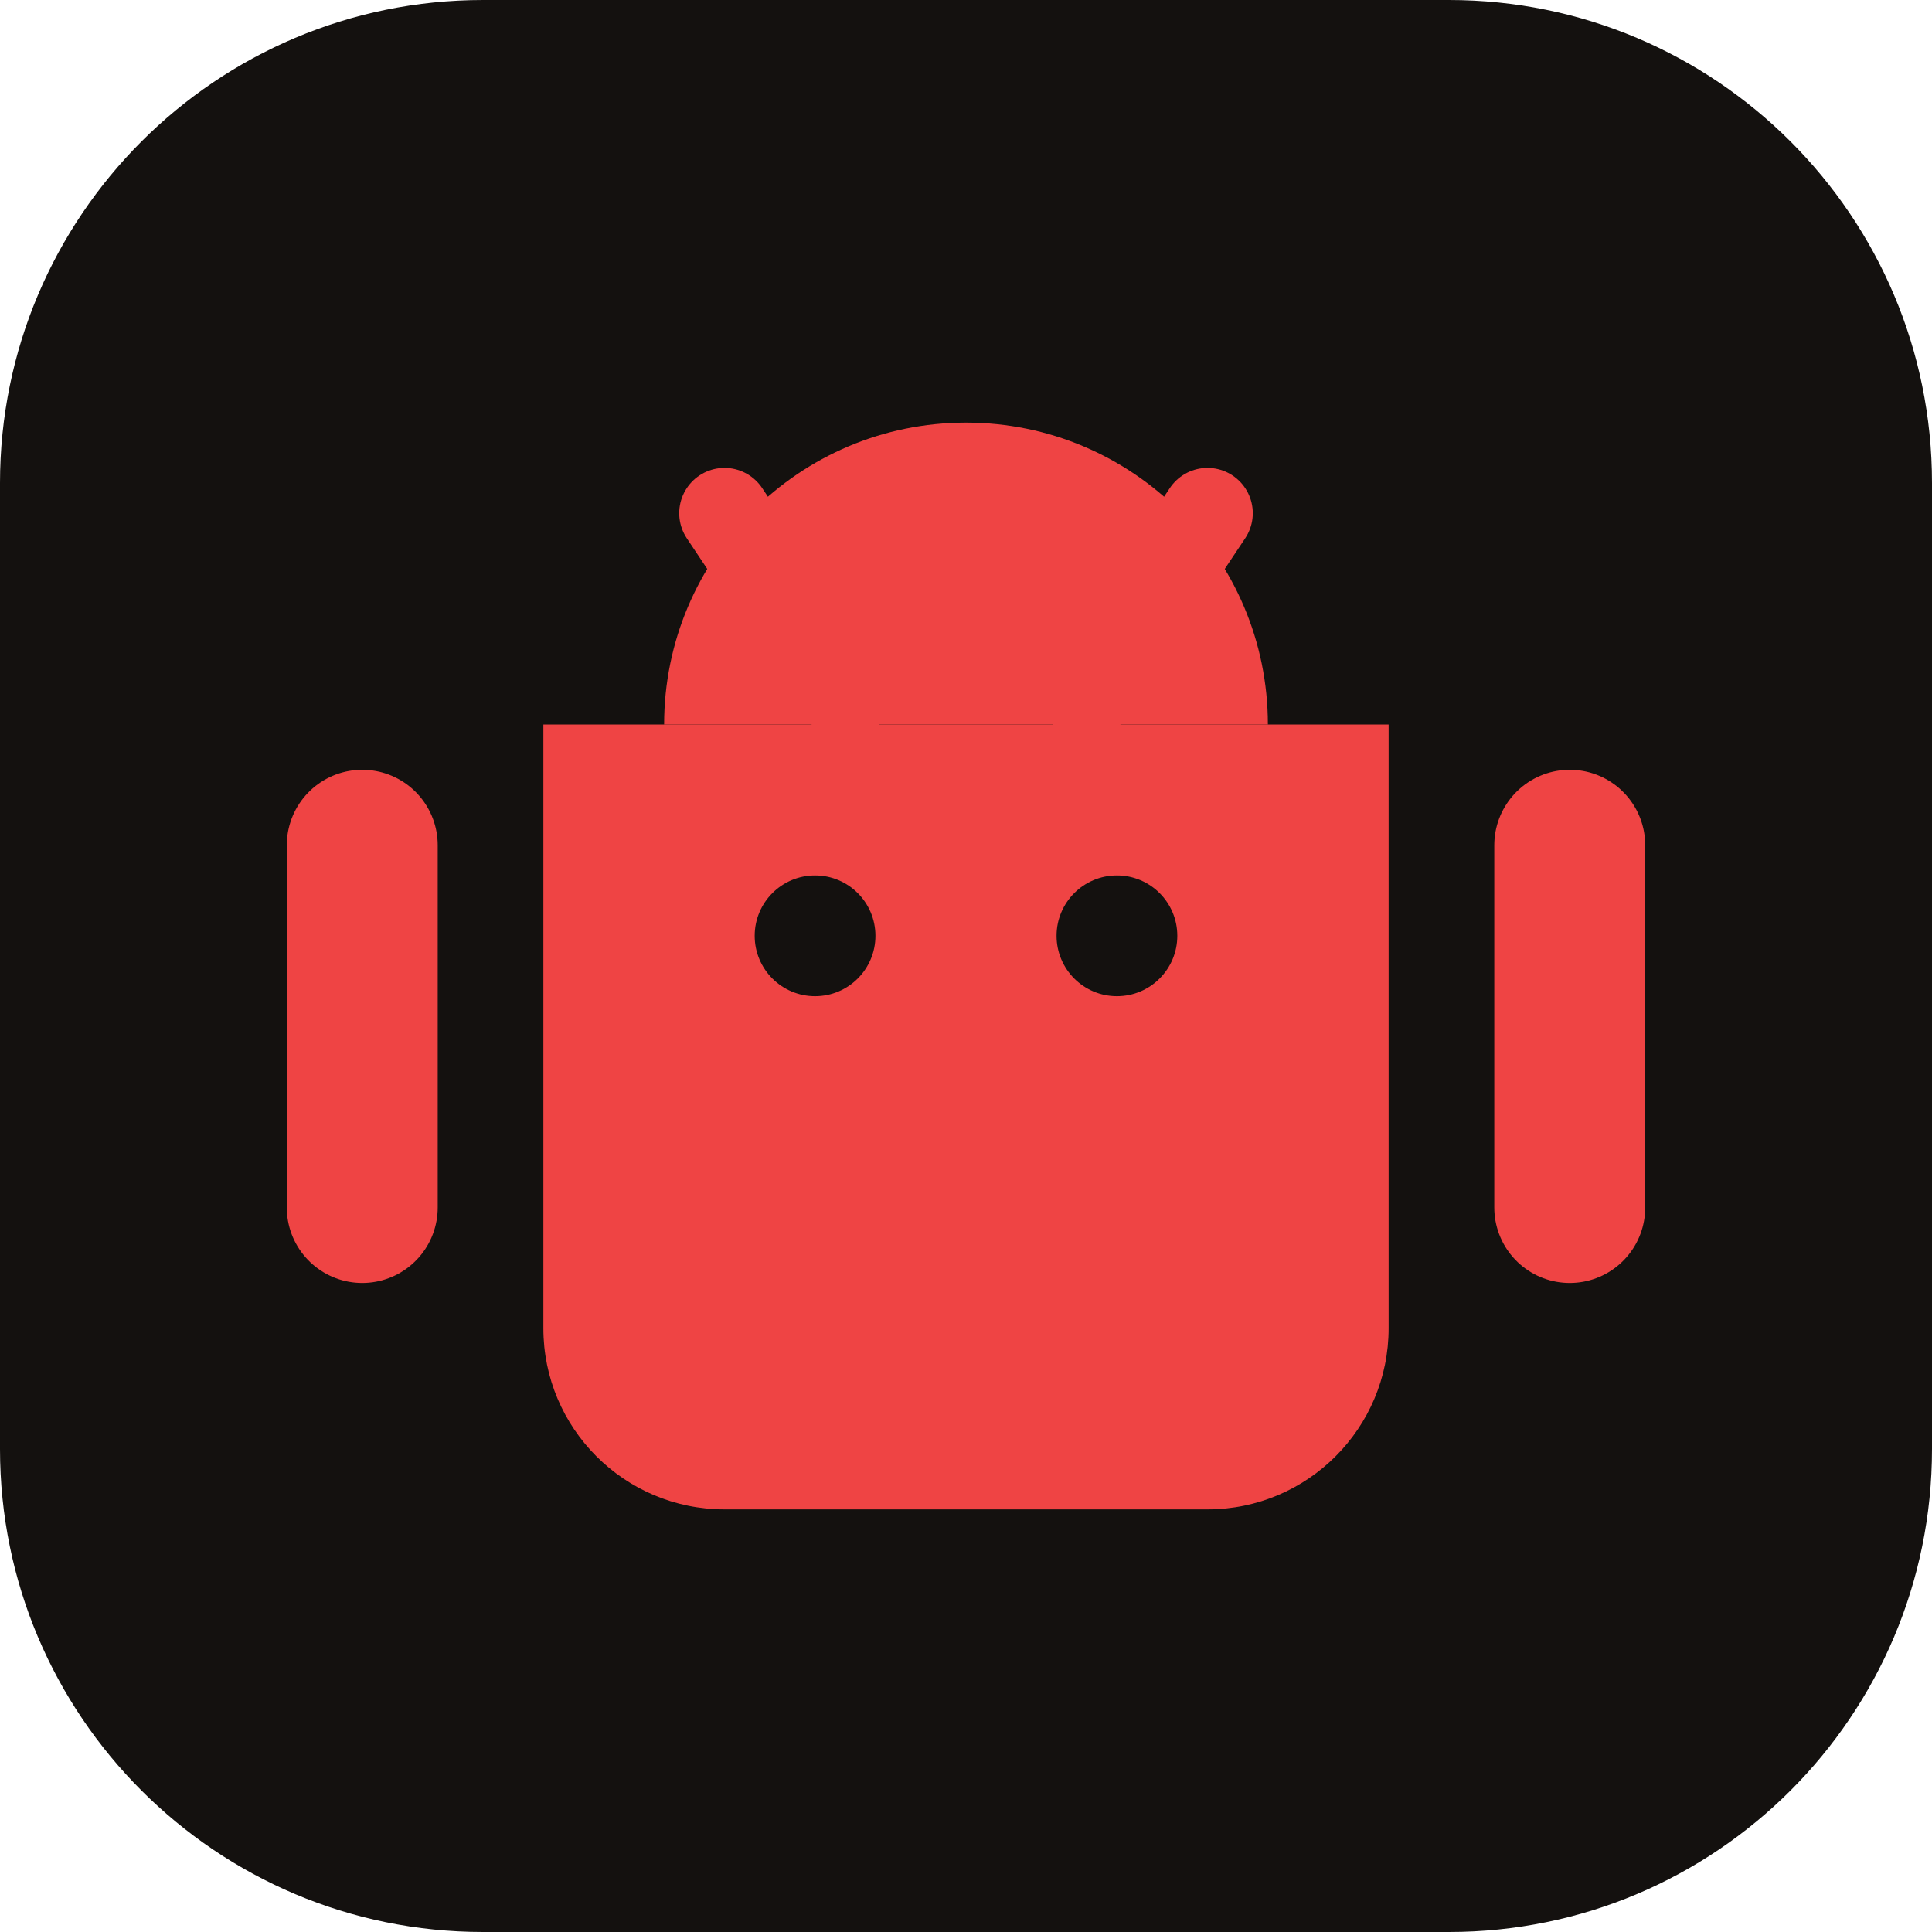
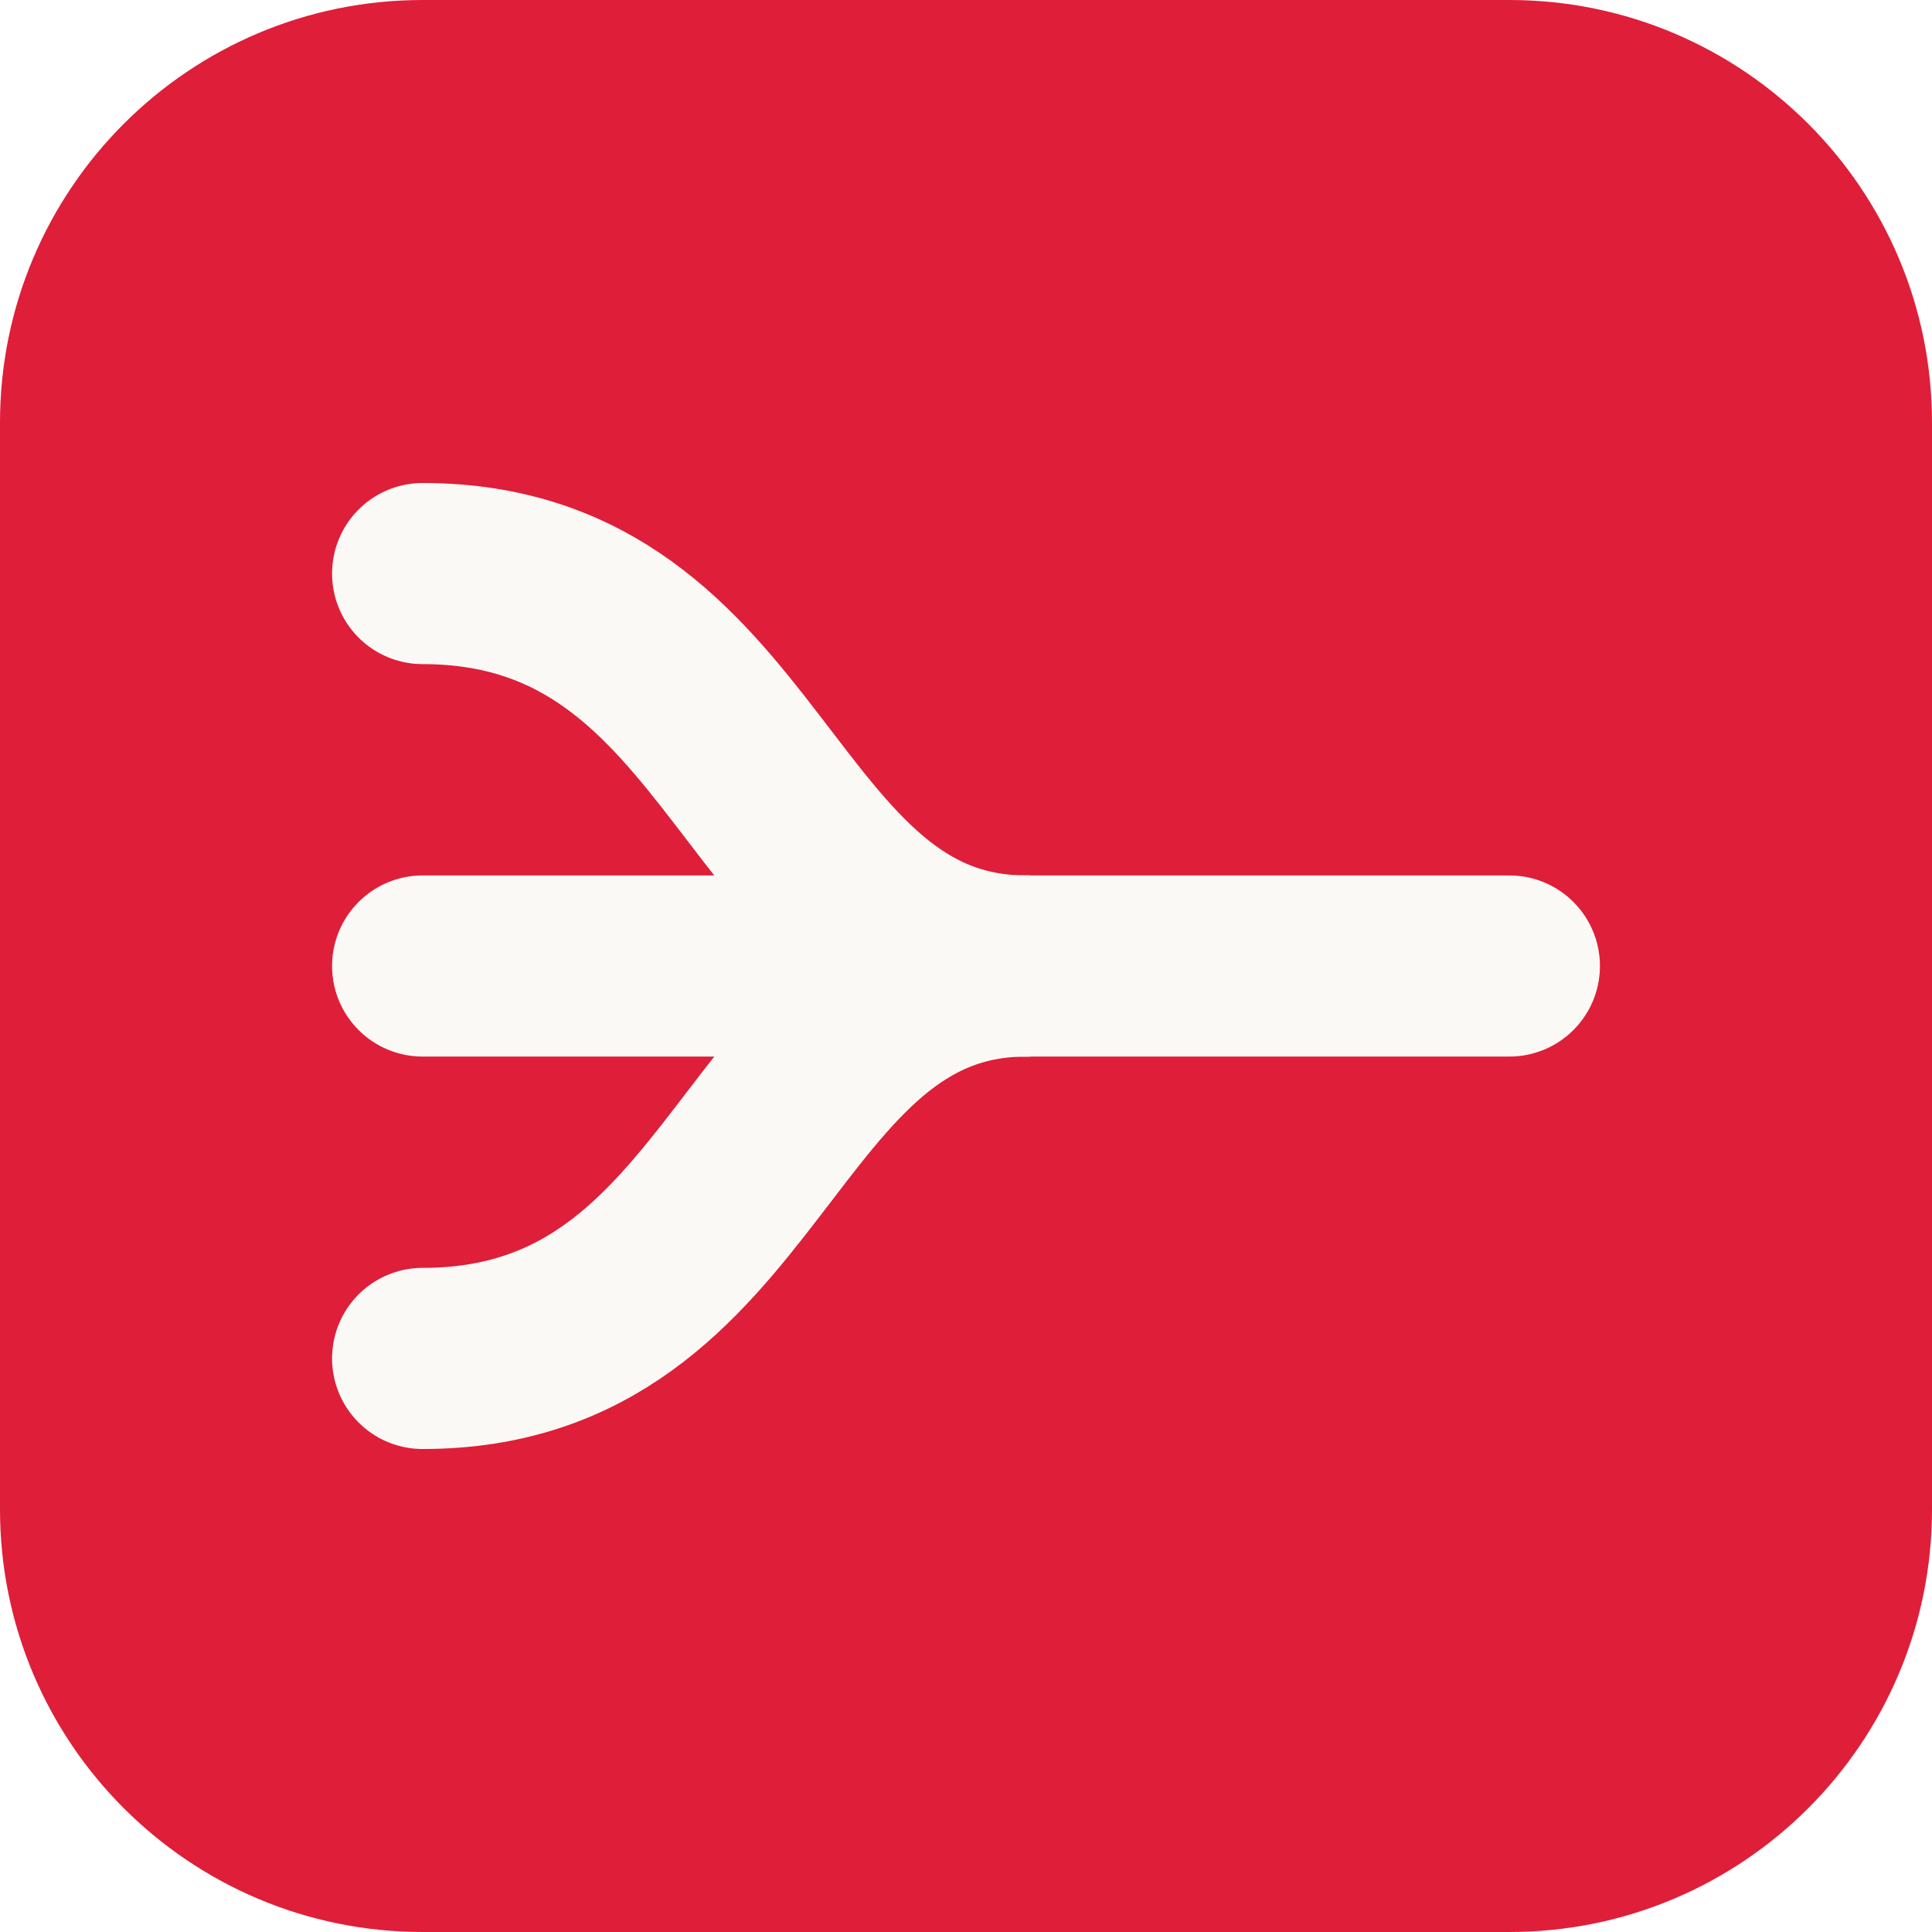
<svg xmlns="http://www.w3.org/2000/svg" viewBox="0 0 64 64">
-   <rect width="64" height="64" rx="16" fill="#14110f" />
-   <path d="M18 24h28v20a6 6 0 0 1-6 6H24a6 6 0 0 1-6-6V24Z" fill="#ef4444" />
-   <path d="M22 24a10 10 0 0 1 20 0" fill="#ef4444" />
-   <circle cx="27" cy="31" r="2" fill="#14110f" />
-   <circle cx="37" cy="31" r="2" fill="#14110f" />
-   <path d="M24 17l4 6M40 17l-4 6" stroke="#ef4444" stroke-width="3" stroke-linecap="round" />
-   <path d="M12 28v12M52 28v12" stroke="#ef4444" stroke-width="5" stroke-linecap="round" />
+   <rect width="64" height="64" rx="14" fill="#df1e39" />
+   <g fill="none" stroke="#fbf9f5" stroke-width="6" stroke-linecap="round">
+     <path d="M14 19 C25 19 25 32 34 32" />
+     <path d="M14 32 H34" />
+     <path d="M14 45 C25 45 25 32 34 32" />
+     <path d="M34 32 H50" />
+   </g>
</svg>
